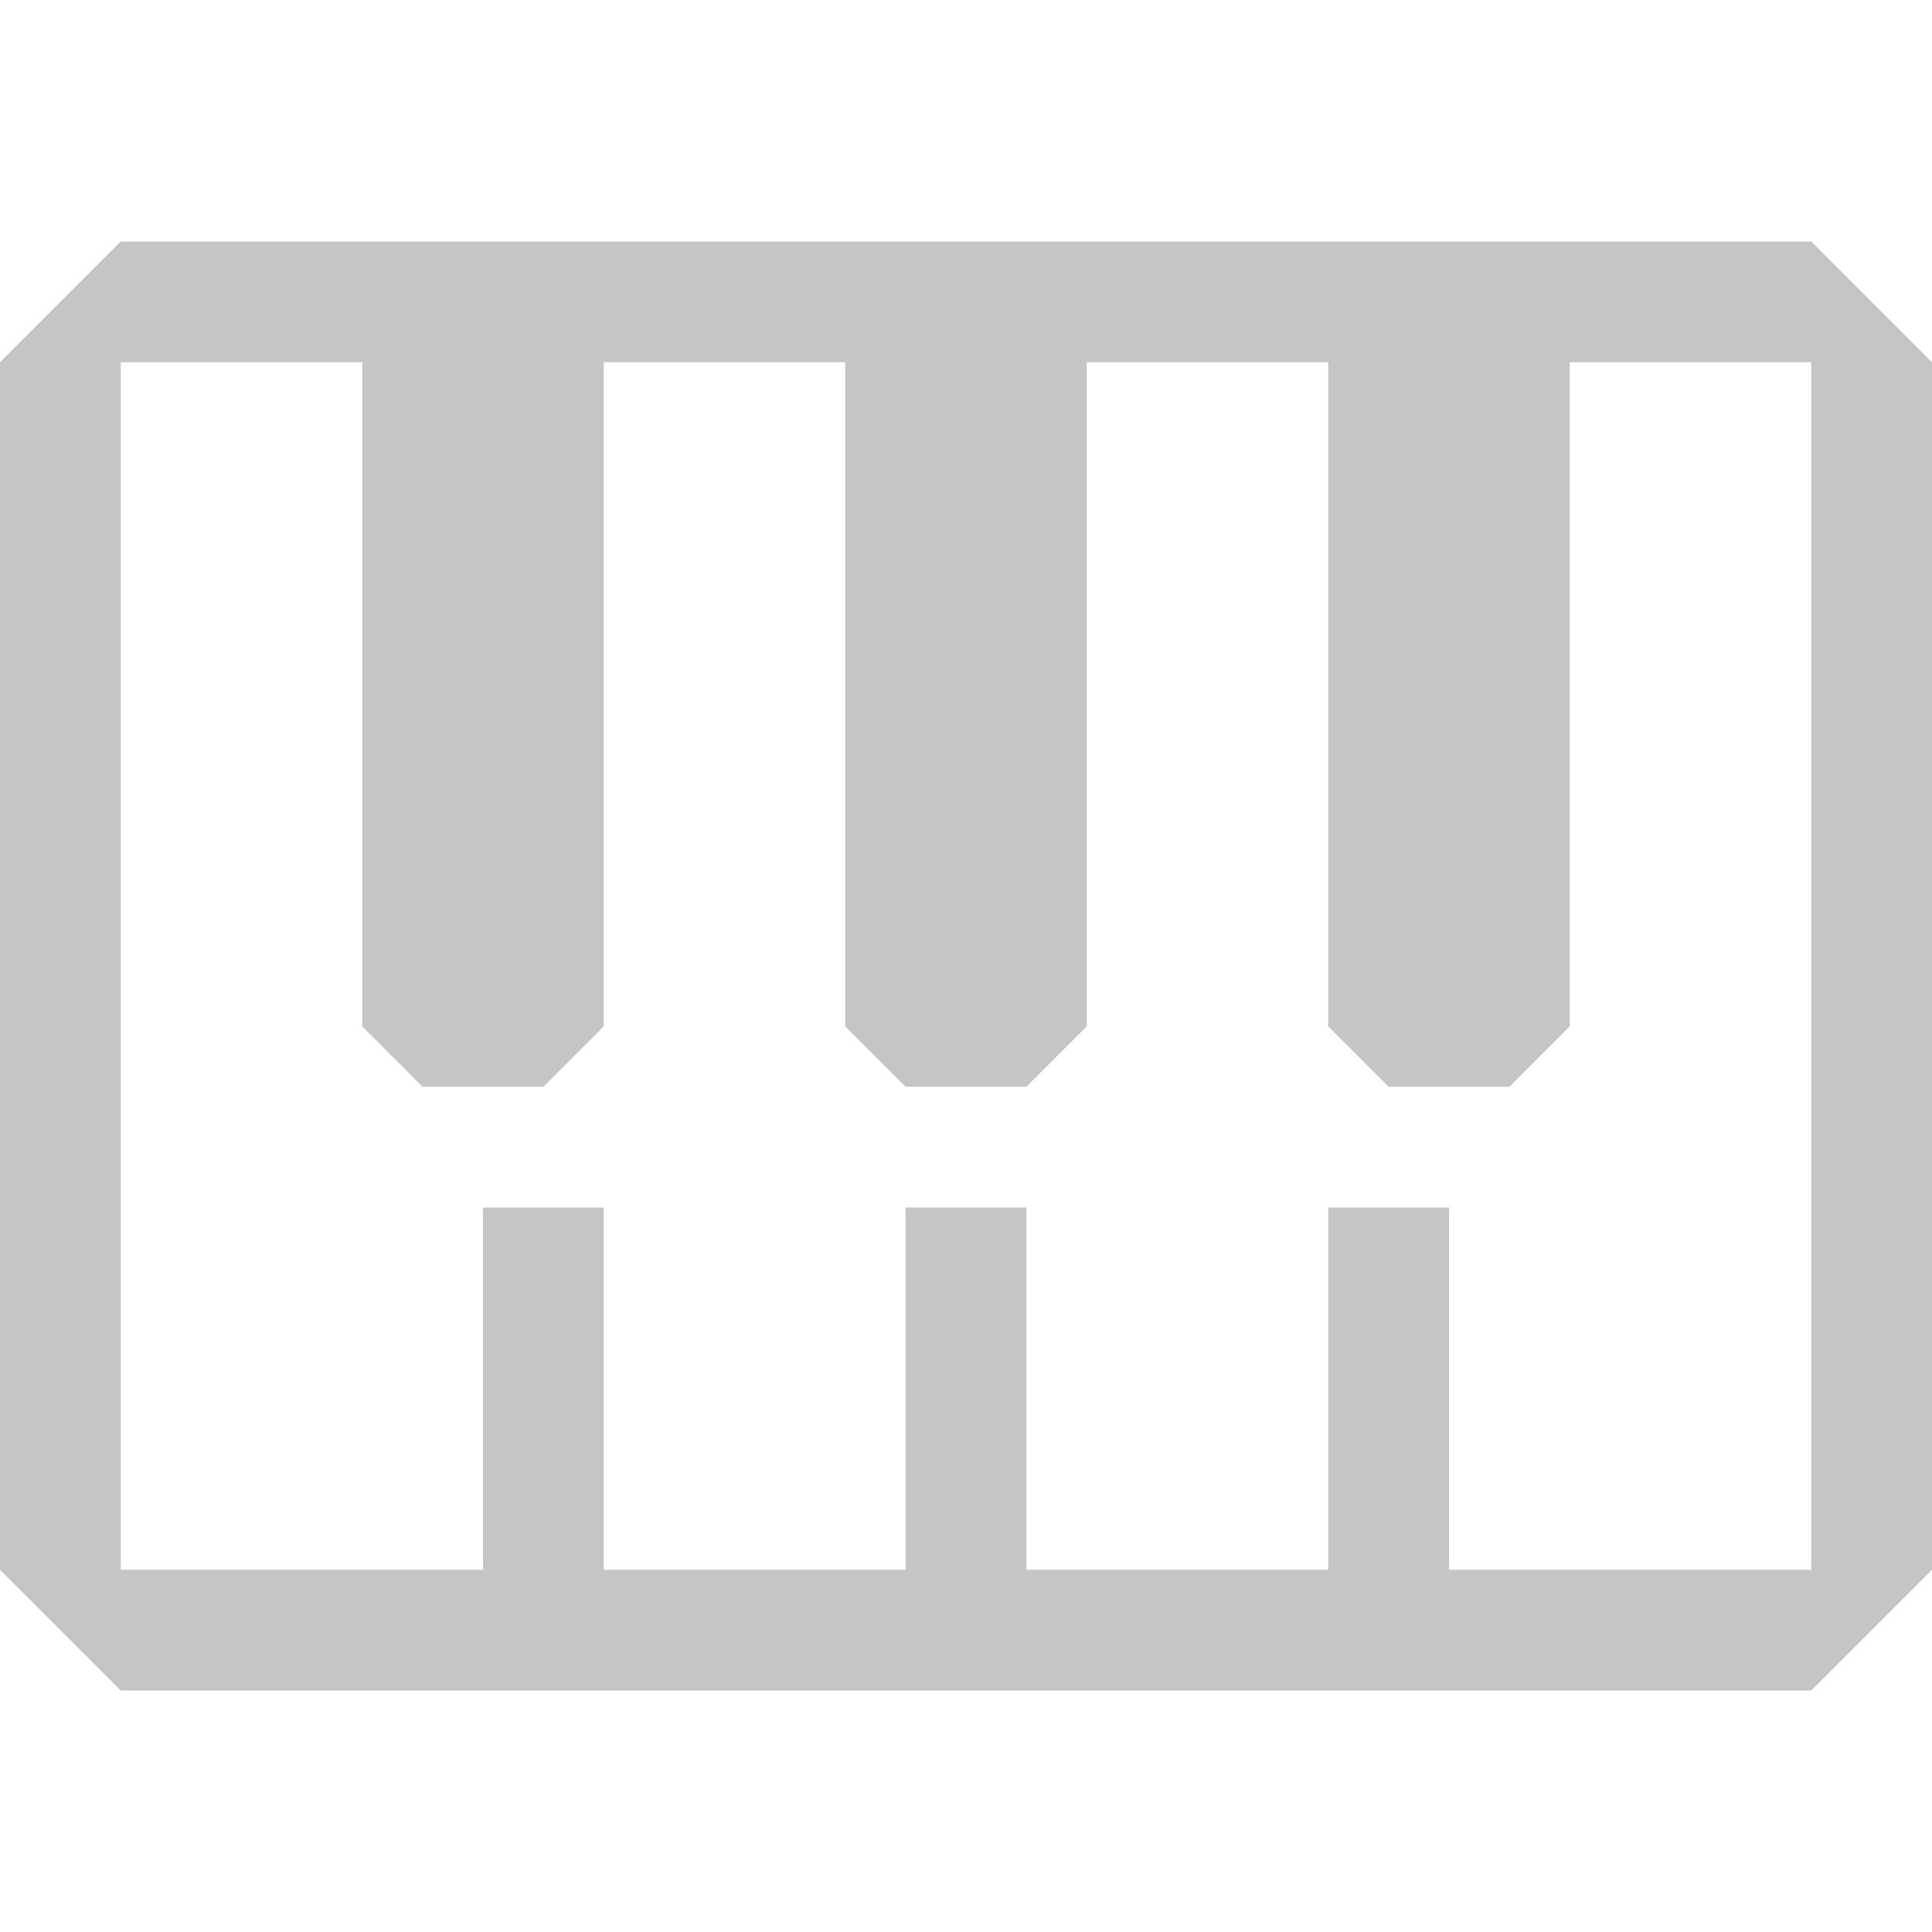
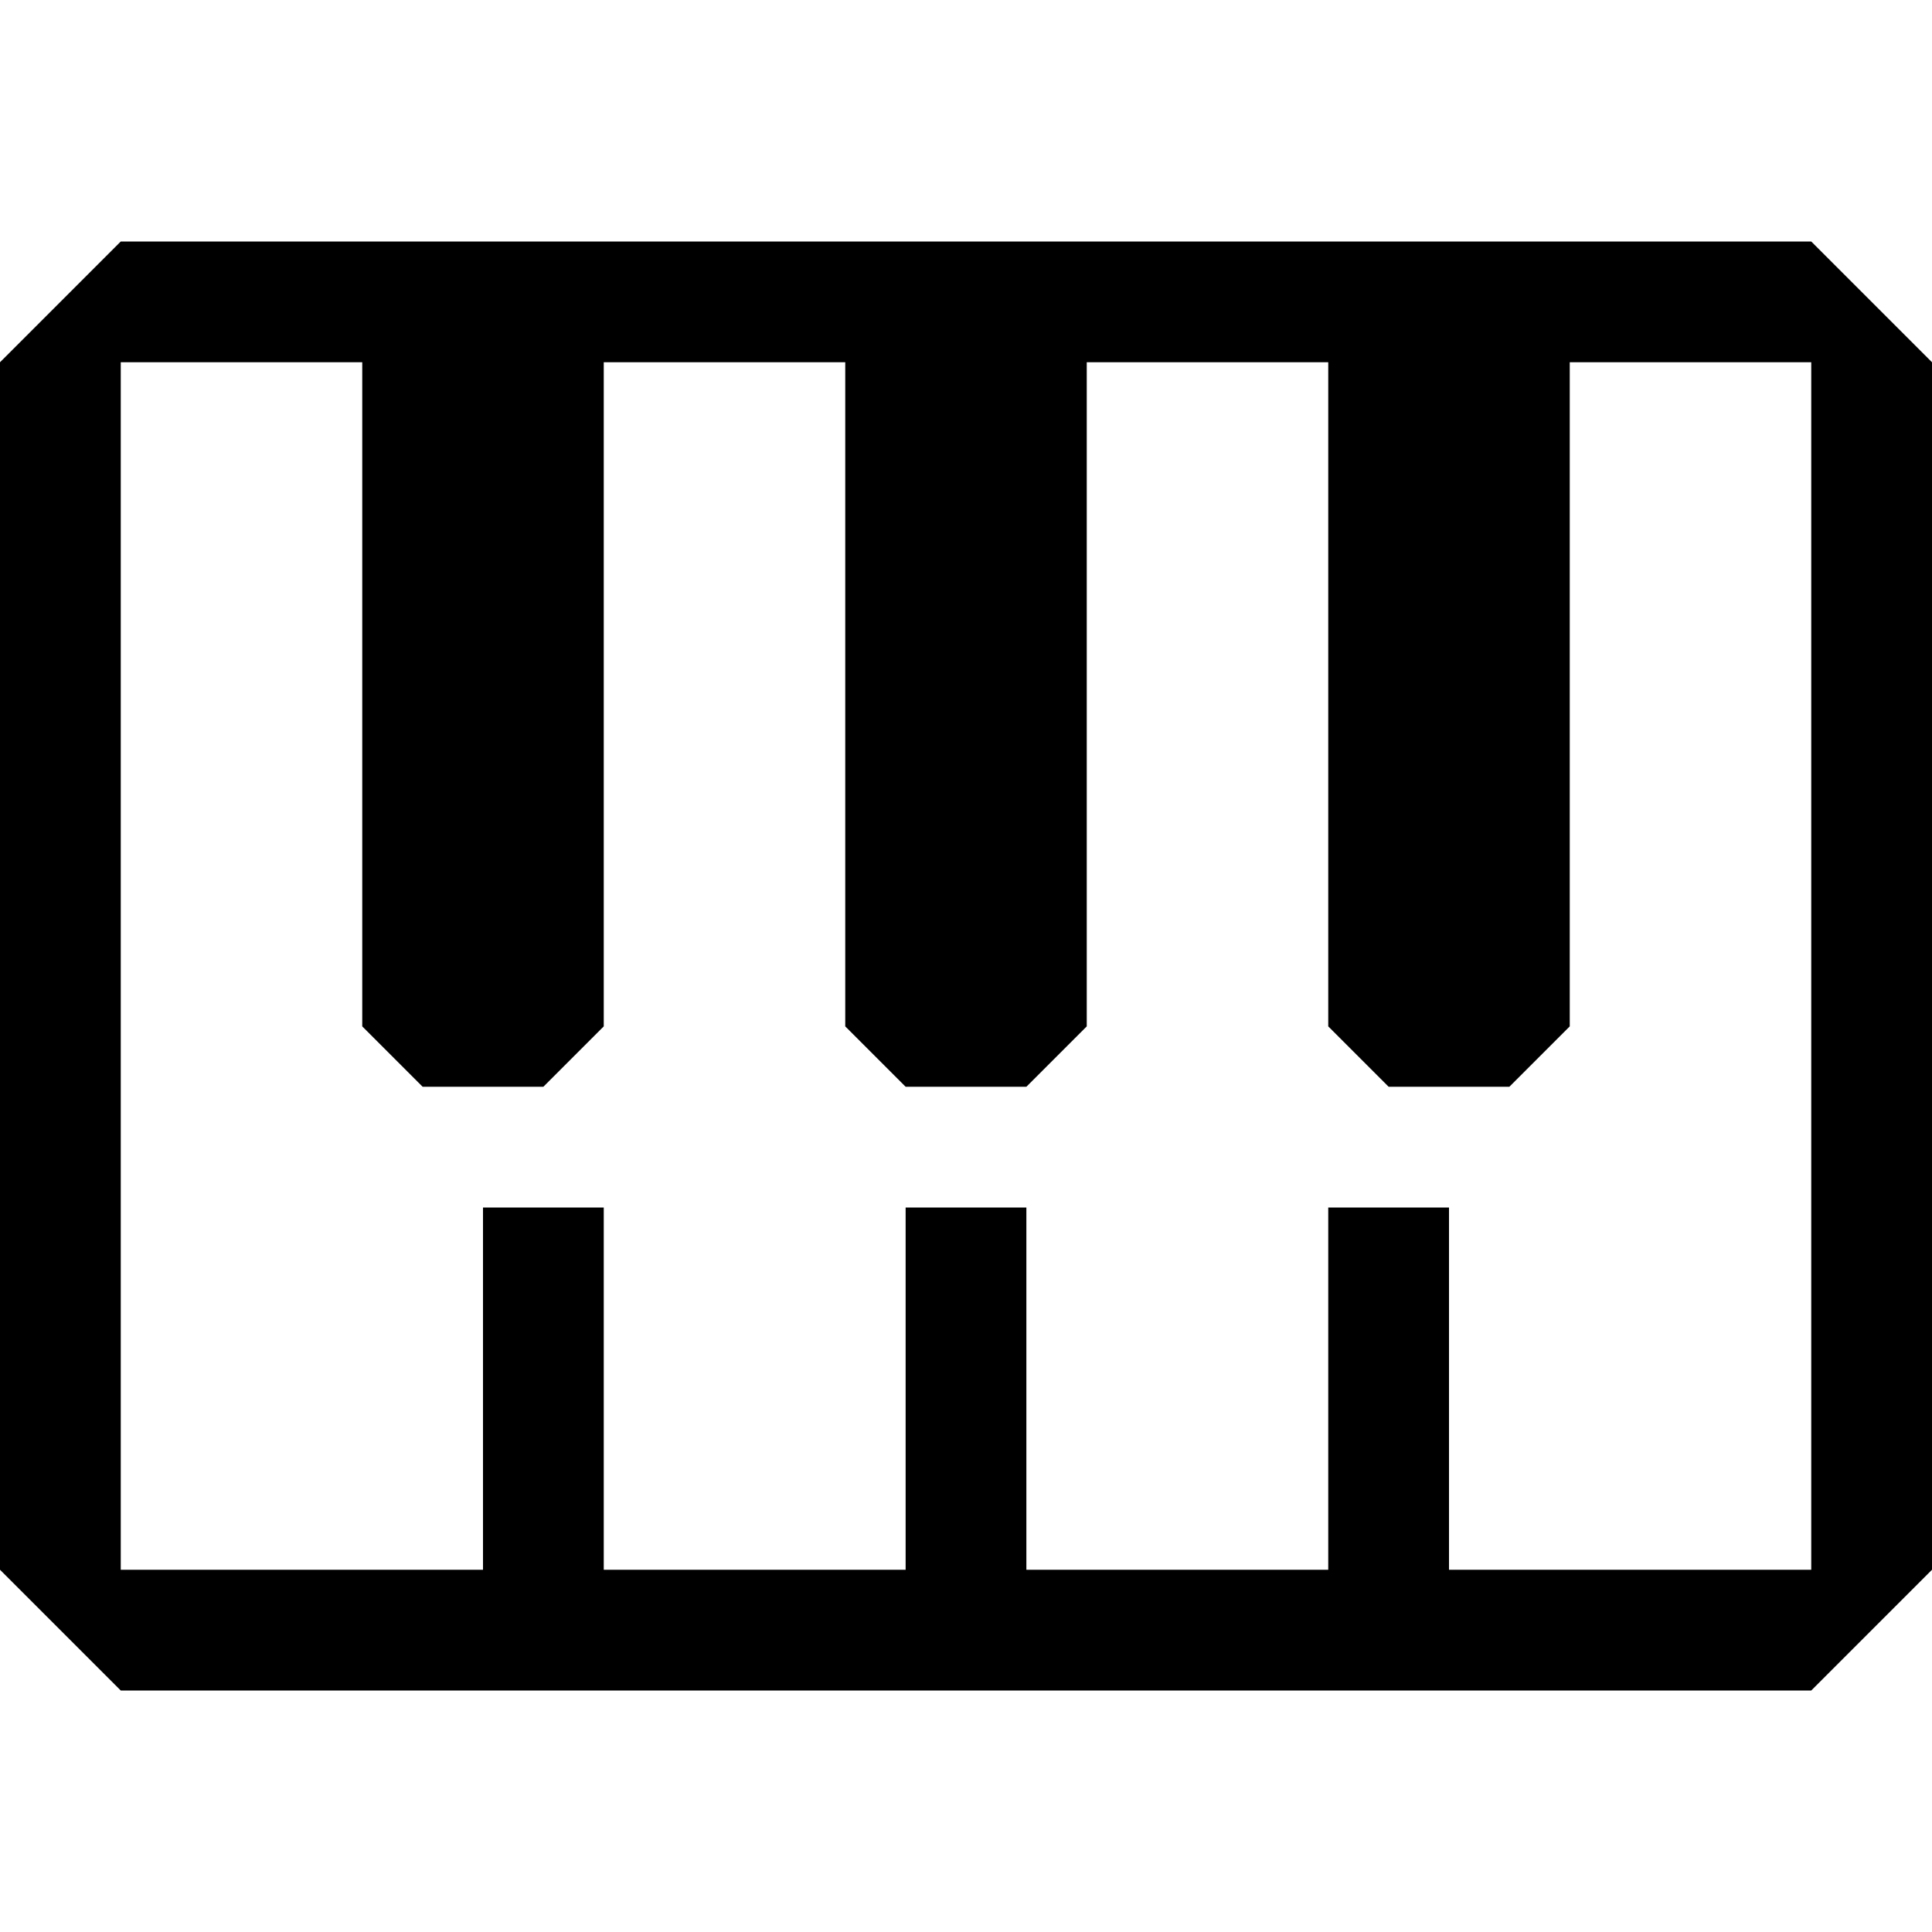
- <svg xmlns="http://www.w3.org/2000/svg" width="16" height="16" viewBox="0 0 16 16" fill="none">
-   <path d="M1 2L0 3V9H1V3H3V8.5L3.5 9H4.5L5 8.5V3H7V8.5L7.5 9H8.5L9 8.5V3H11V8.5L11.5 9H12.5L13 8.5V3H15V13H12V10H11V13H8.5V10H7.5V13H5V10H4V13H1V9H0V13L1 14H15L16 13V3L15 2H1Z" fill="#C5C5C5" />
+ <svg xmlns="http://www.w3.org/2000/svg" width="16" height="16" viewBox="0 0 16 16" fill="currentColor">
+   <path d="M1 2L0 3V9H1V3H3V8.5L3.5 9H4.5L5 8.5V3H7V8.5L7.5 9H8.5L9 8.5V3H11V8.5L11.5 9H12.5L13 8.5V3H15V13H12V10H11V13H8.5V10H7.5V13H5V10H4V13H1V9H0V13L1 14H15L16 13V3L15 2H1Z" />
</svg>
